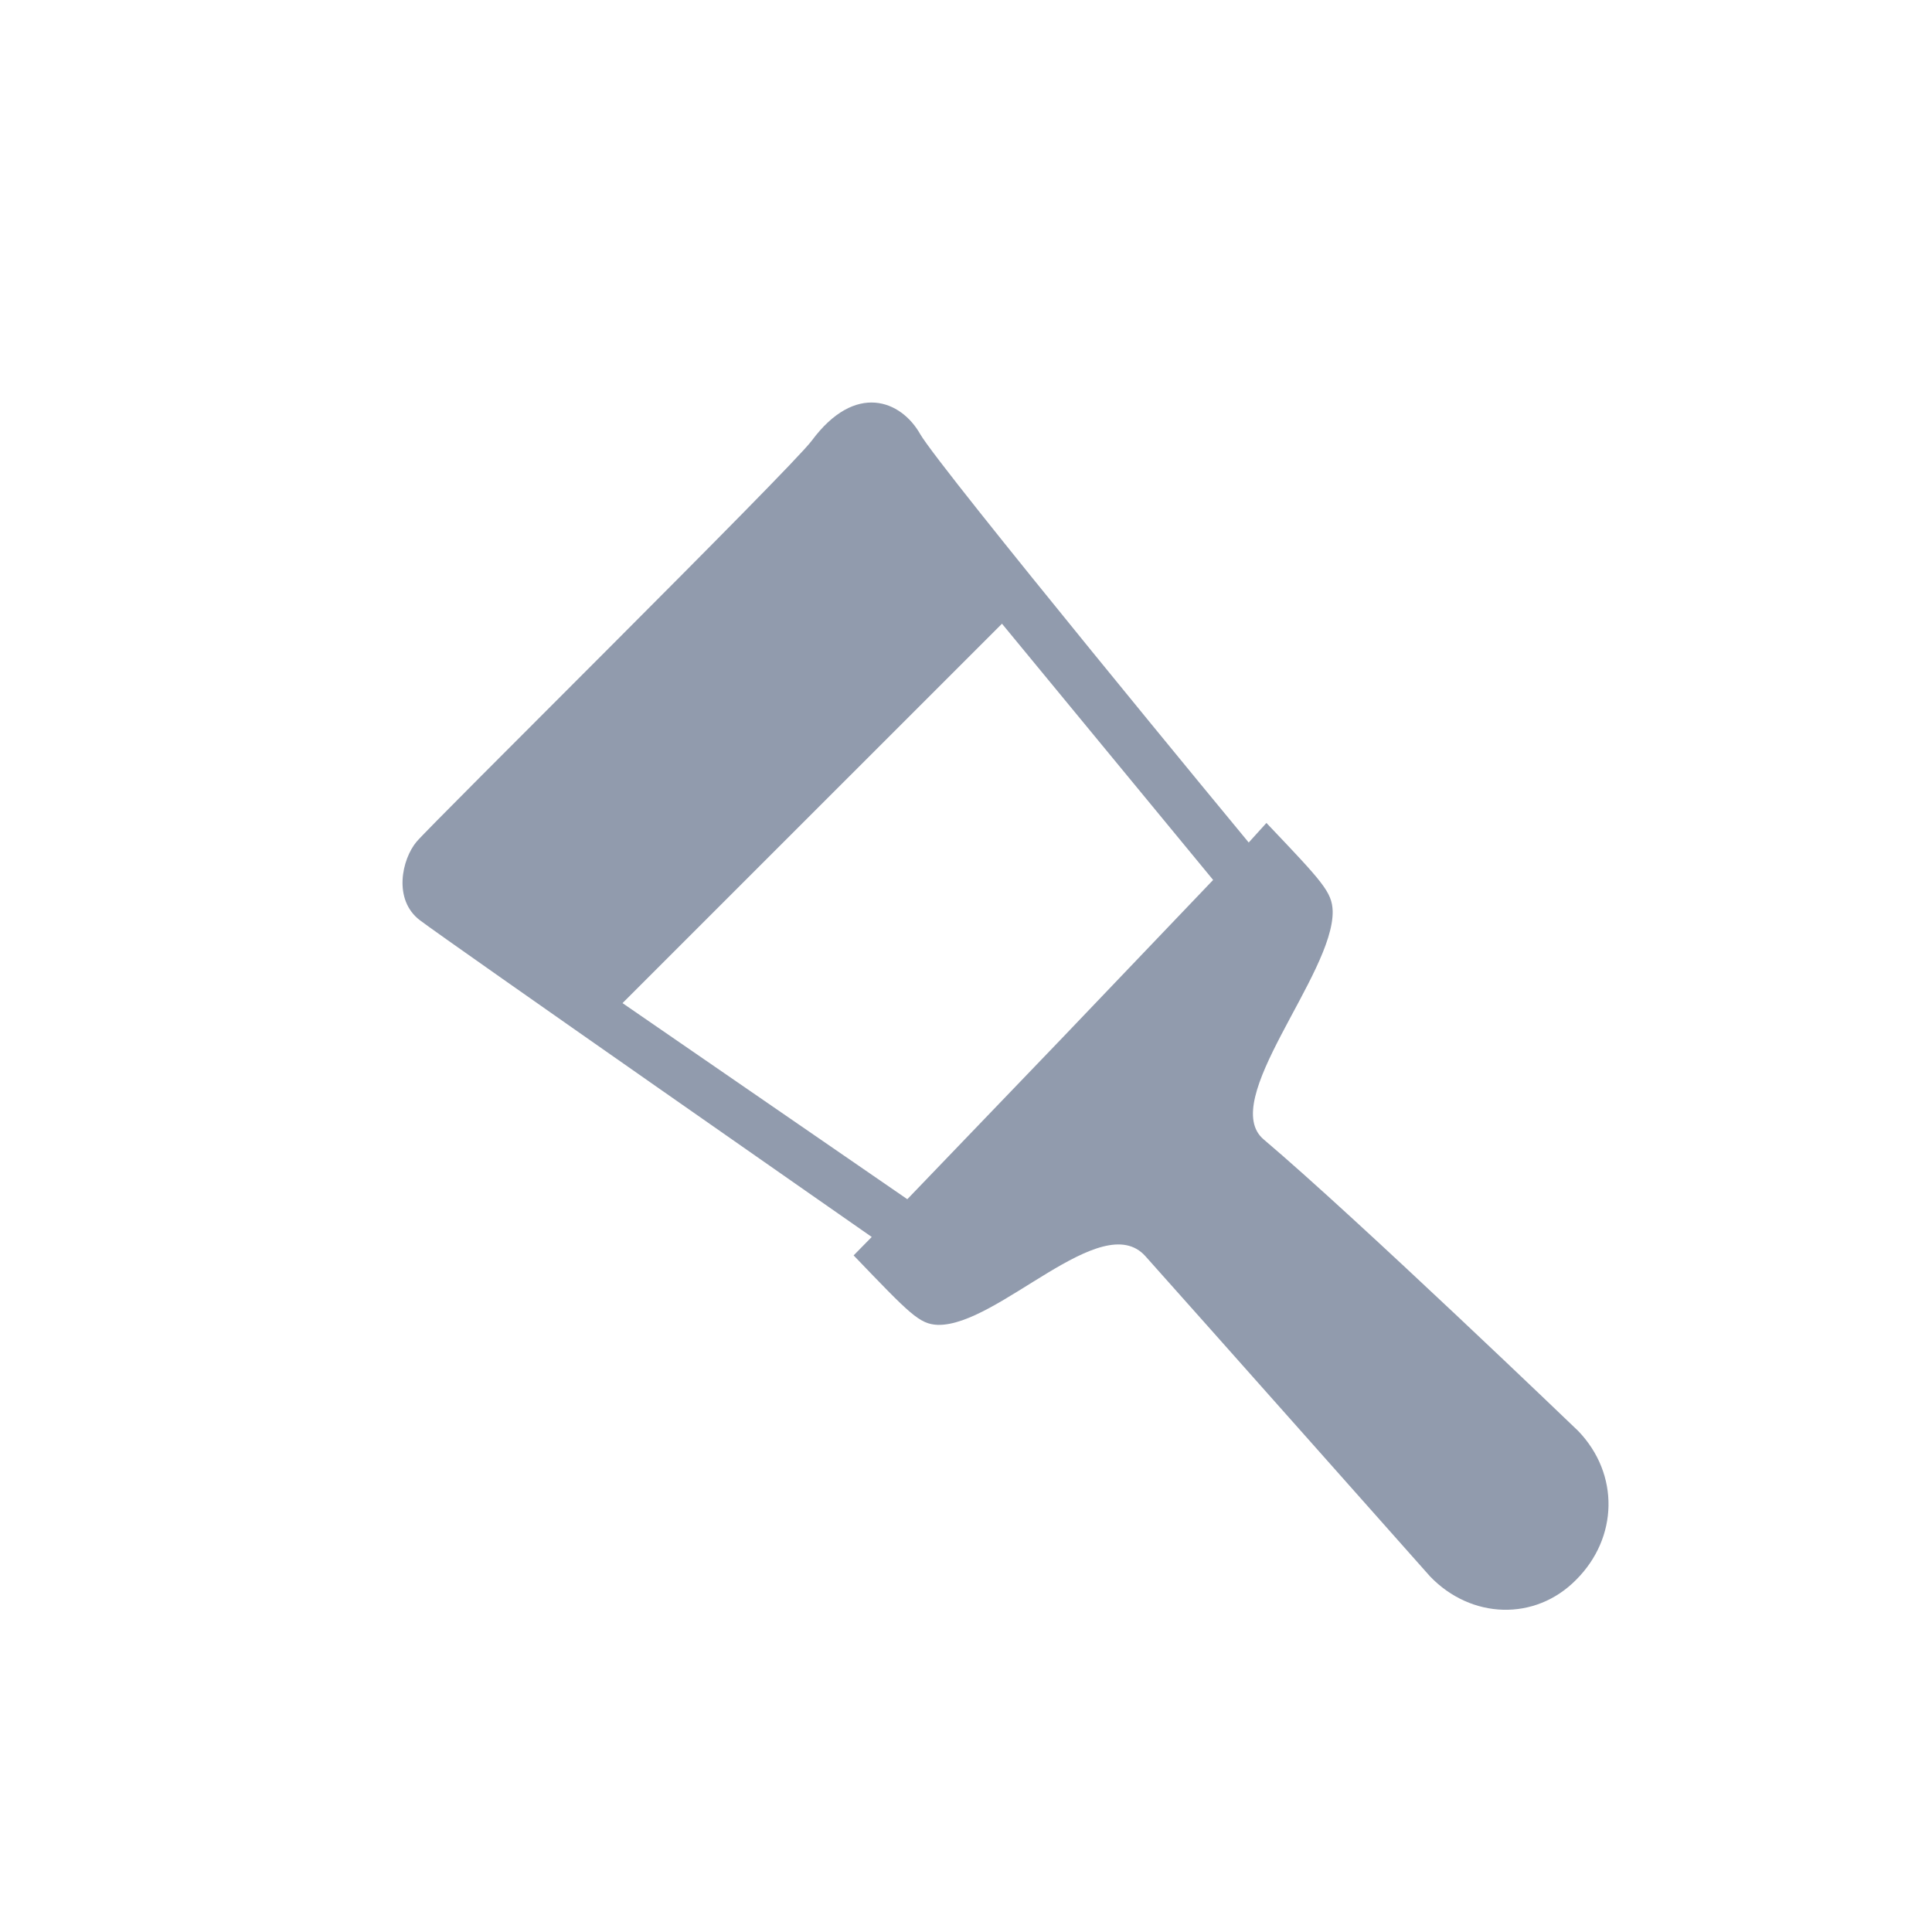
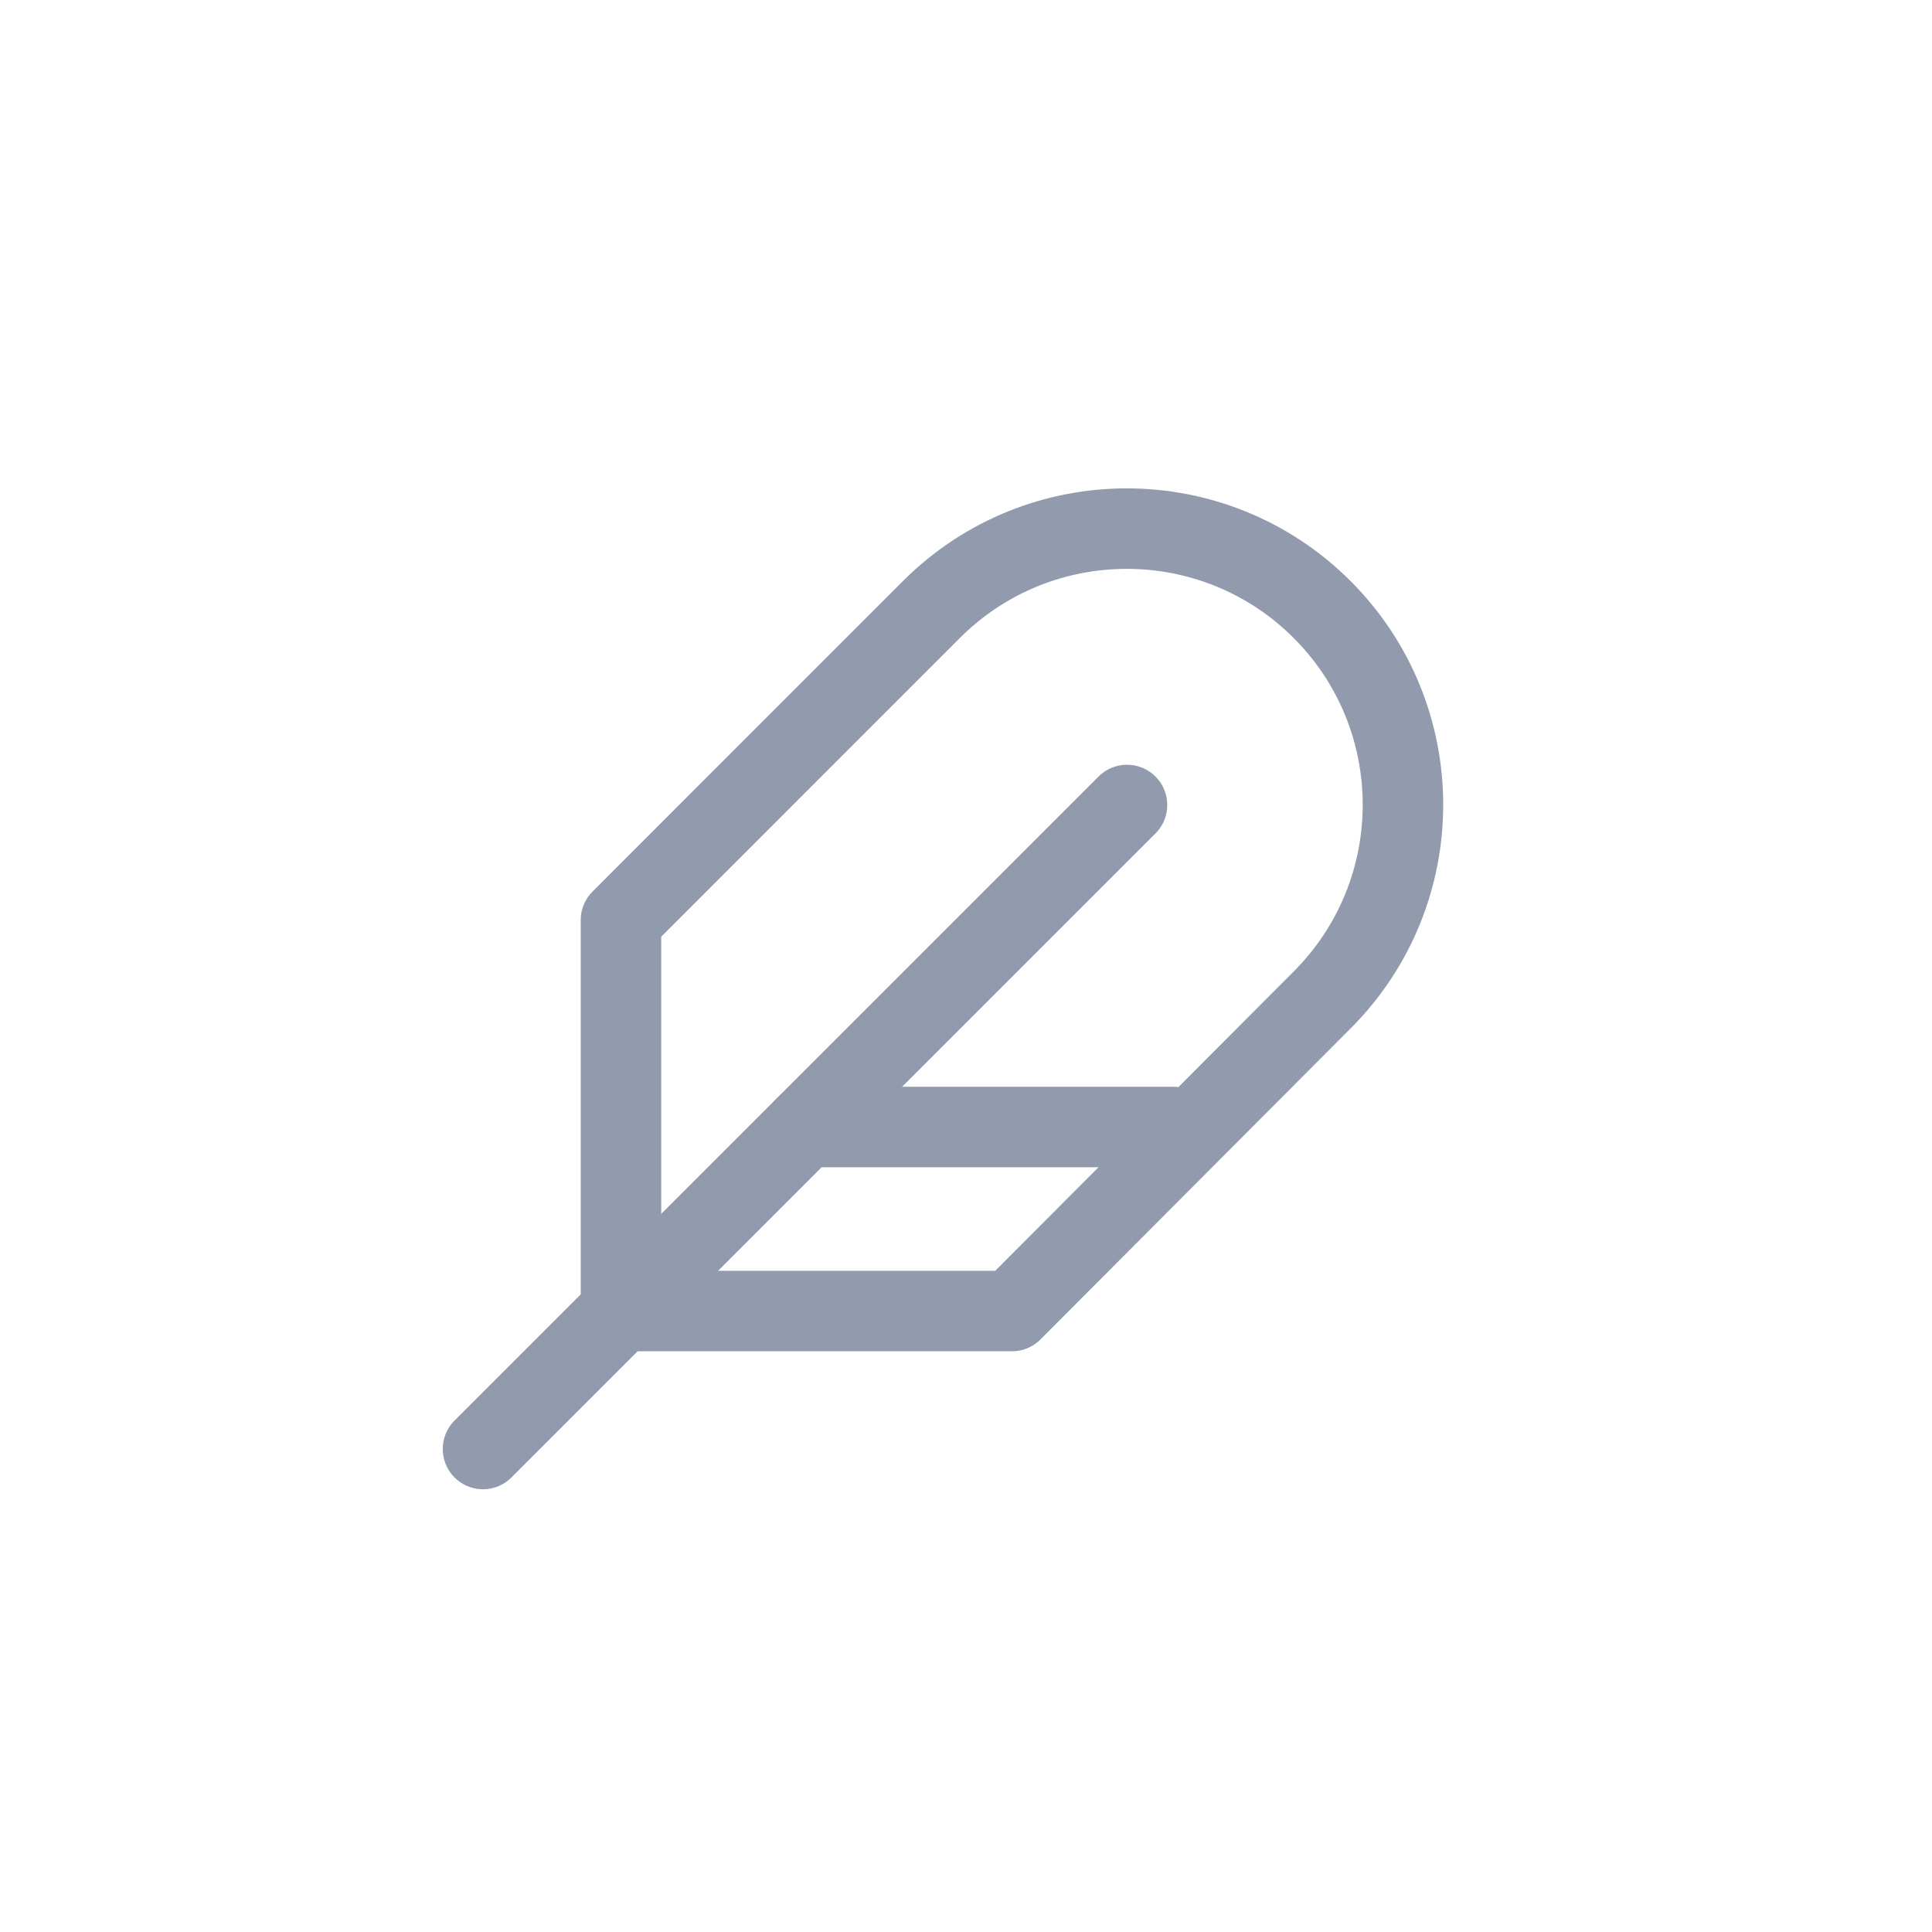
<svg xmlns="http://www.w3.org/2000/svg" width="24px" height="24px" viewBox="0 0 24 24" version="1.1">
  <defs />
-   <g id="Artboard" stroke="none" stroke-width="1" fill="none" fill-rule="evenodd" transform="translate(-700, -304)">
-     <path d="M713.176,316.914 L711.271,318.897 L707.733,316.461 L712.447,311.748 L715.07,314.931 L713.176,316.914 Z M711.43,309.391 C711.194,308.975 710.627,308.742 710.084,309.474 C709.825,309.823 705.357,314.238 705.174,314.457 C704.992,314.675 704.88,315.178 705.218,315.433 C705.558,315.691 710.829,319.366 710.829,319.366 L710.604,319.595 C711.304,320.324 711.42,320.449 711.65,320.458 C712.4,320.474 713.685,319.001 714.228,319.604 C714.769,320.208 717.765,323.583 717.765,323.583 C718.275,324.114 719.07,324.142 719.58,323.624 C720.101,323.103 720.121,322.313 719.605,321.776 C719.605,321.776 716.863,319.141 715.701,318.157 C715.123,317.678 716.57,316.106 716.555,315.318 C716.547,315.08 716.43,314.957 715.732,314.223 L715.512,314.466 C715.512,314.469 711.666,309.807 711.43,309.391 Z" id="Shape" fill="#919BAD" fill-rule="nonzero" />
+   <g id="Artboard" stroke="none" stroke-width="1" fill="none" fill-rule="evenodd" transform="translate(-733, -304)" stroke-linecap="round" stroke-linejoin="round">
+     <g id="feather" transform="translate(739, 310)" stroke="#919BAD">
+       <path d="M10.423,6.423 C11.763,5.083 11.763,2.911 10.423,1.571 C9.083,0.232 6.911,0.232 5.571,1.571 L1.714,5.429 L1.714,10.286 L6.571,10.286 L10.423,6.423 Z" id="Shape" />
+       <path d="M8,4 L0,12" id="Shape" />
+       <path d="M8.571,8 L4,8" id="Shape" />
+     </g>
  </g>
</svg>
